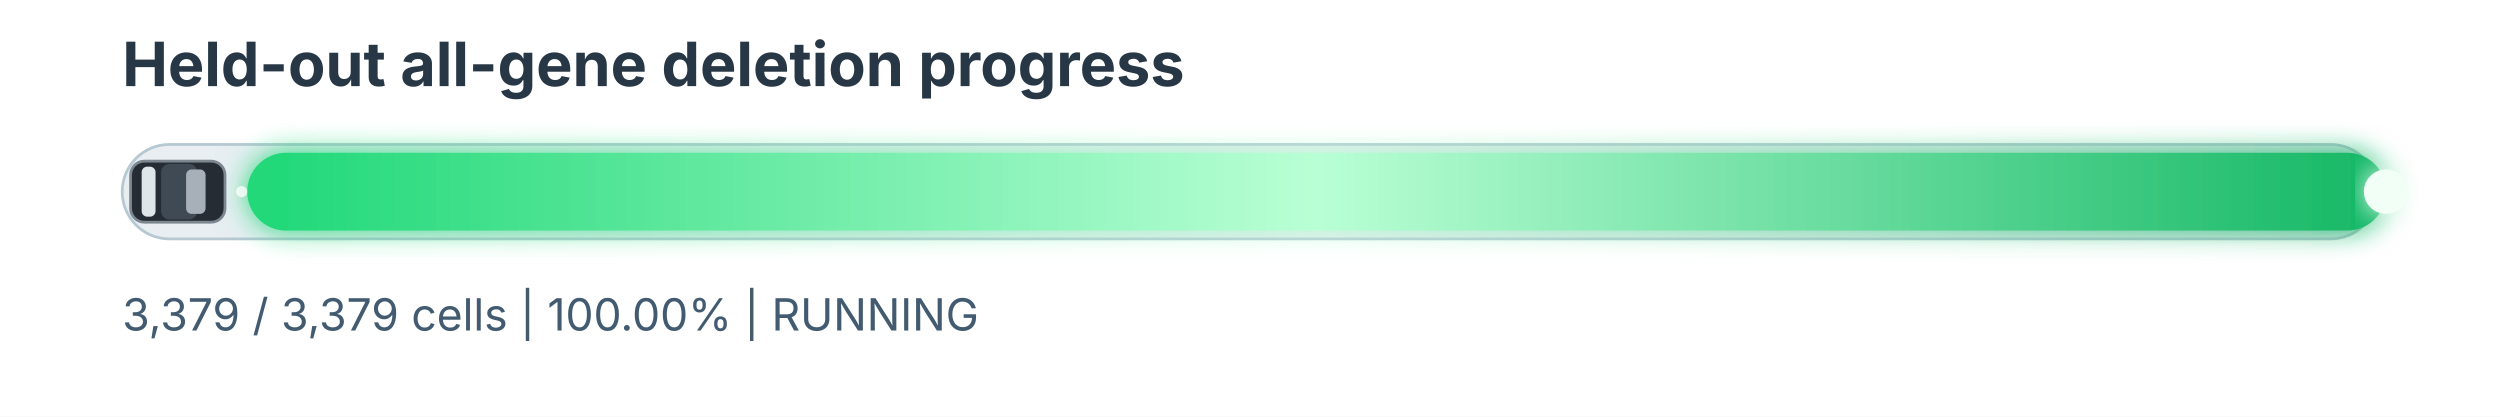
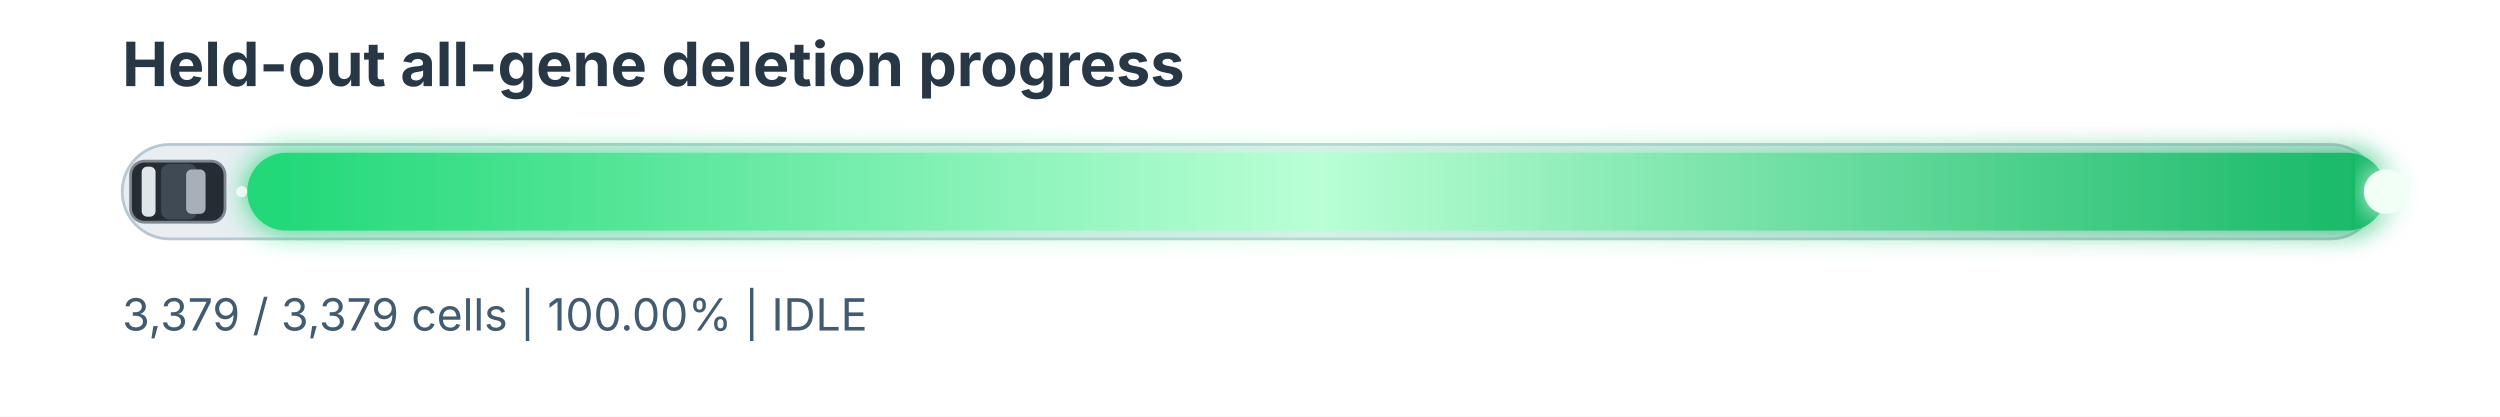
<svg xmlns="http://www.w3.org/2000/svg" width="900" height="150" viewBox="0 0 900 150" role="img" aria-labelledby="title desc">
  <defs>
    <linearGradient id="track" x1="0" x2="1">
      <stop stop-color="#e8eef2" />
      <stop offset="1" stop-color="#dce6ea" />
    </linearGradient>
    <linearGradient id="blade" x1="0" x2="1">
      <stop stop-color="#20d878" />
      <stop offset=".5" stop-color="#b9ffd5" />
      <stop offset="1" stop-color="#16b866" />
    </linearGradient>
    <filter id="glow" x="-20%" y="-100%" width="140%" height="300%">
      <feGaussianBlur stdDeviation="5" result="blur" />
      <feMerge>
        <feMergeNode in="blur" />
        <feMergeNode in="SourceGraphic" />
      </feMerge>
    </filter>
  </defs>
  <rect width="900" height="150" fill="#fff" />
  <text x="44" y="31" font-family="-apple-system,BlinkMacSystemFont,'Segoe UI',sans-serif" font-size="22" font-weight="700" fill="#273746">Held-out all-gene deletion progress</text>
  <rect x="44" y="52" width="812" height="34" rx="17" fill="url(#track)" stroke="#b6c8d2" />
  <rect x="89" y="55" width="770.0" height="28" rx="14" fill="url(#blade)" filter="url(#glow)">
    <animate attributeName="width" values="770.0;770.0;770.0" dur="2.4s" repeatCount="indefinite" />
  </rect>
  <circle cx="859.0" cy="69" r="8" fill="#f2fff7" filter="url(#glow)">
    <animate attributeName="cx" values="859.0;859.0;859.0" dur="2.4s" repeatCount="indefinite" />
  </circle>
  <rect x="47" y="58" width="34" height="22" rx="5" fill="#252c34" stroke="#7d8790" stroke-width="1" />
  <rect x="51" y="60" width="5" height="18" rx="2" fill="#dfe6ea" />
  <rect x="58" y="59" width="13" height="20" rx="3" fill="#3f4a55" />
  <rect x="67" y="61" width="7" height="16" rx="2" fill="#a7b0b8" />
  <rect x="85" y="67" width="4" height="4" rx="2" fill="#ffffff" opacity=".75" />
-   <text x="44" y="119" font-family="-apple-system,BlinkMacSystemFont,'Segoe UI',sans-serif" font-size="16" fill="#425b70">3,379 / 3,379 cells  |  100.00%  |  RUNNING</text>
+   <text x="44" y="119" font-family="-apple-system,BlinkMacSystemFont,'Segoe UI',sans-serif" font-size="16" fill="#425b70">3,379 / 3,379 cells  |  100.00%  |  IDLE</text>
</svg>
